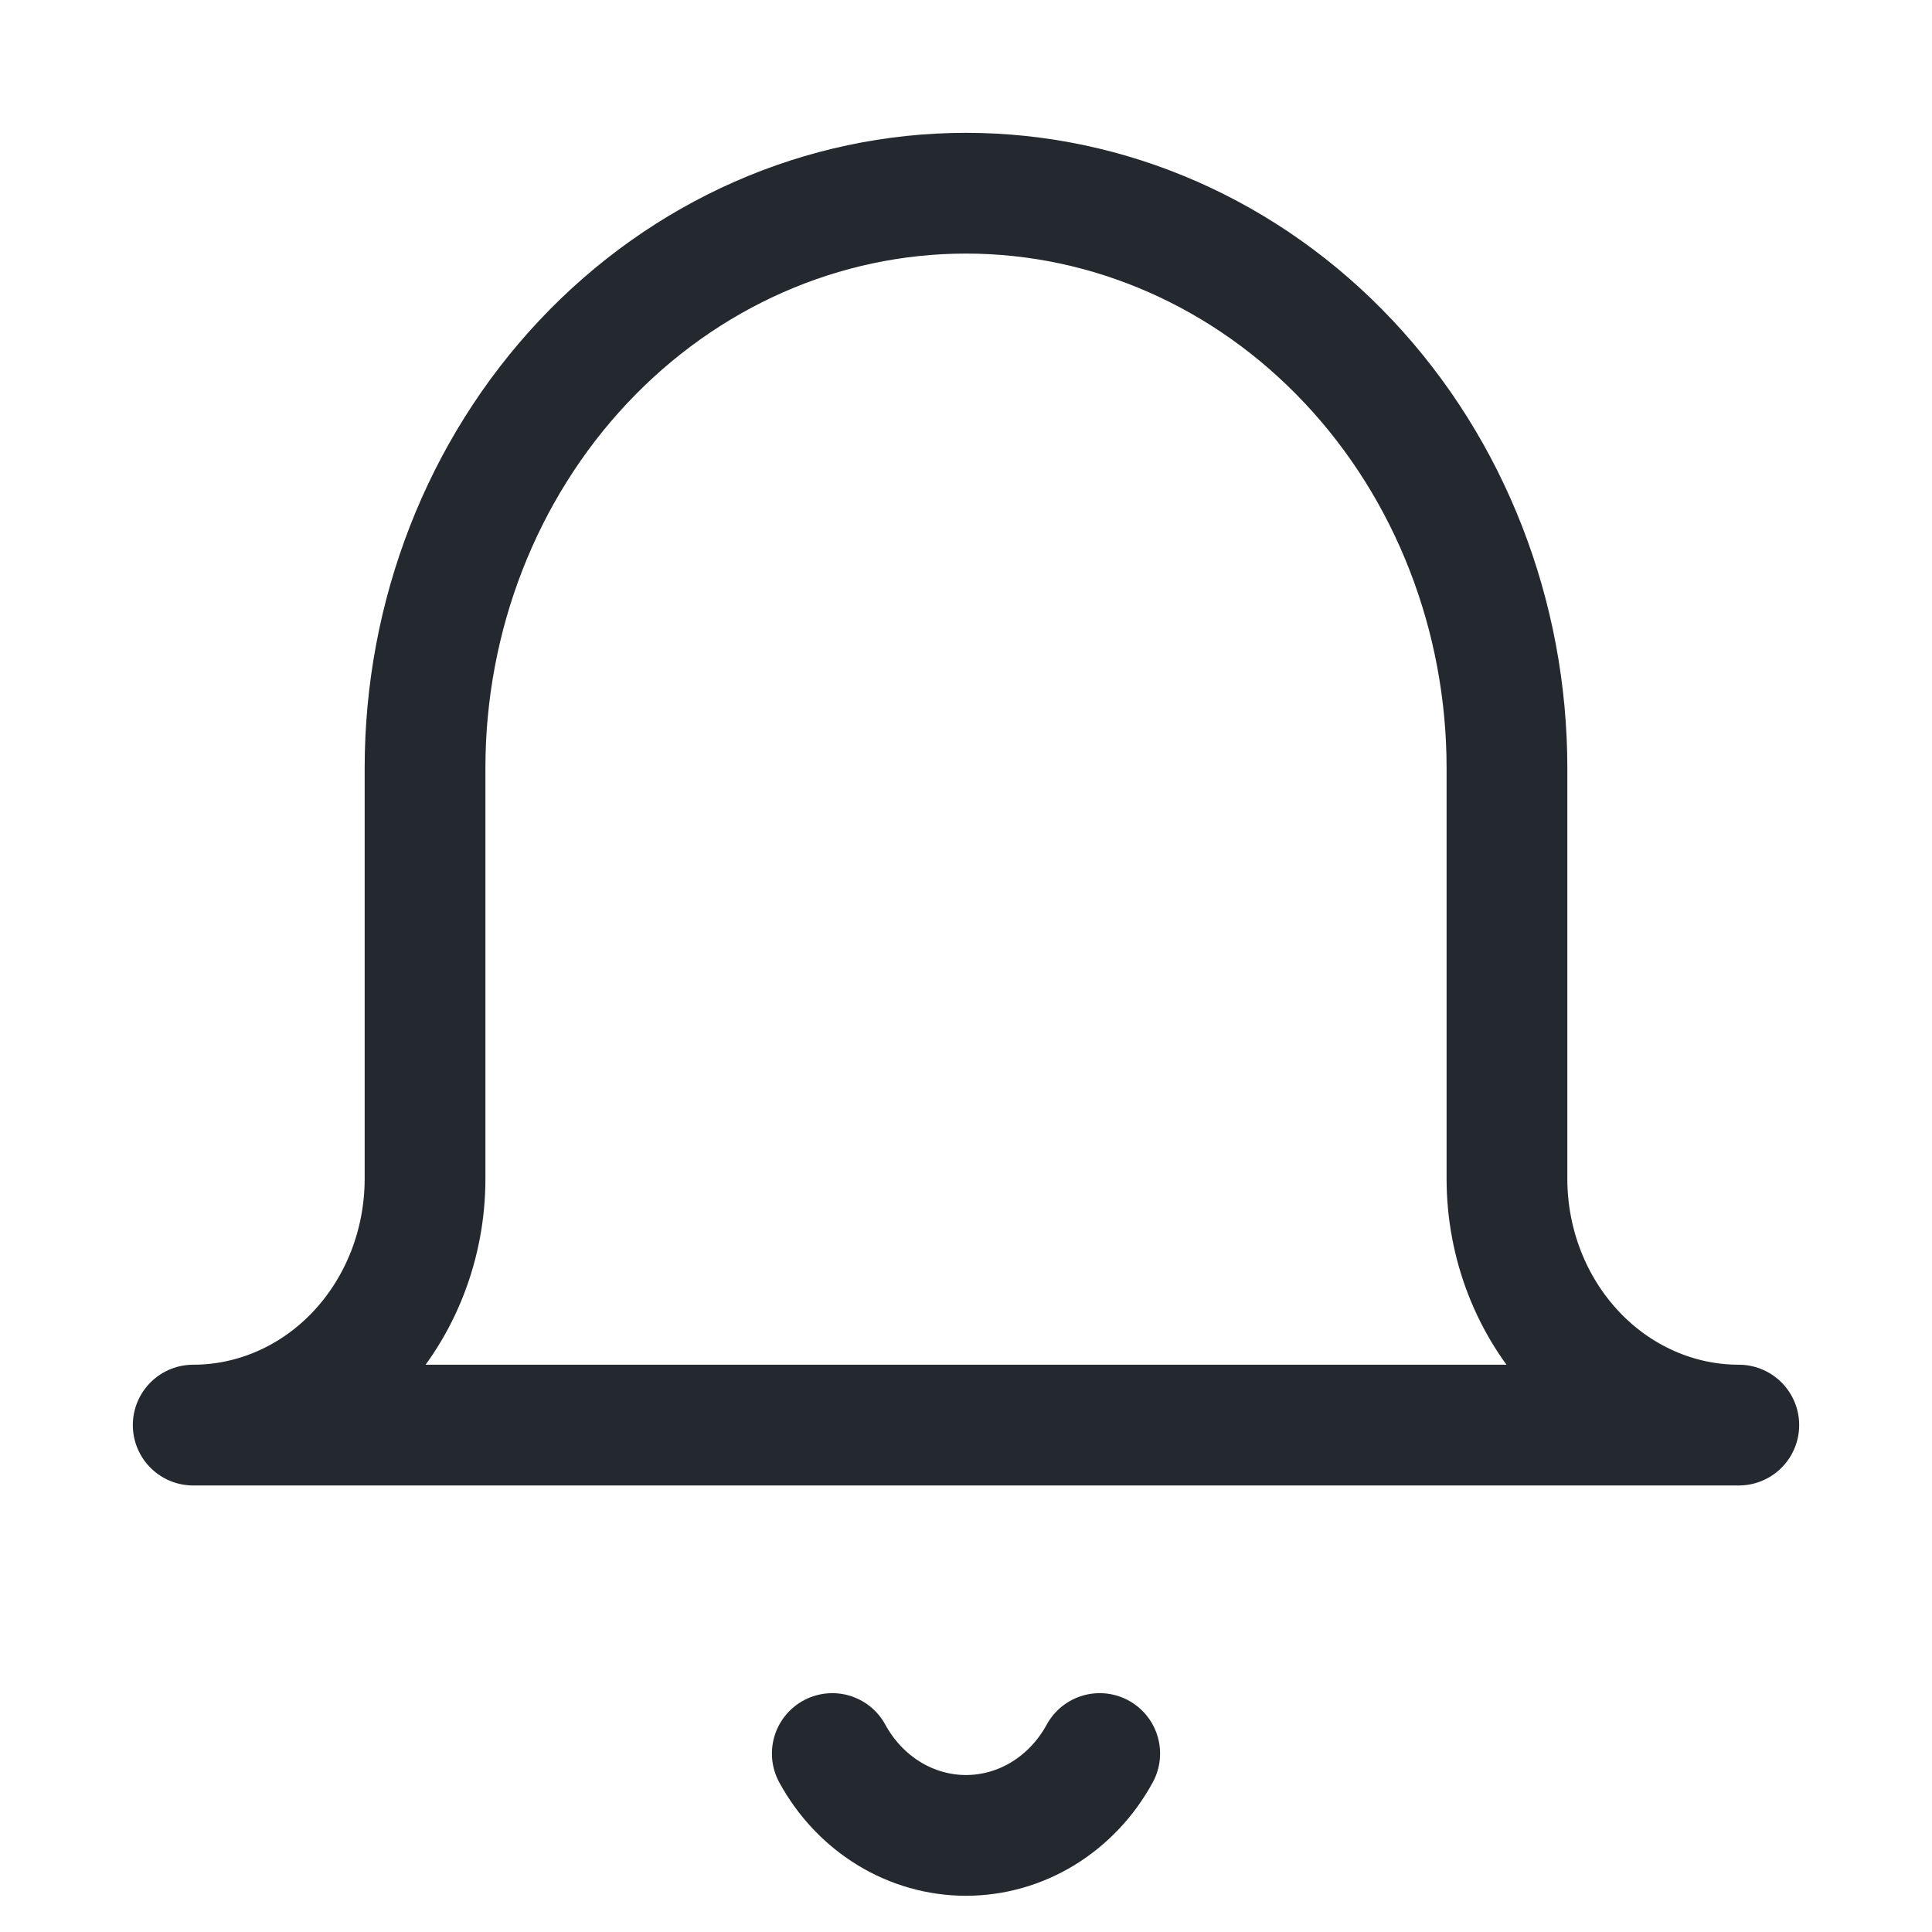
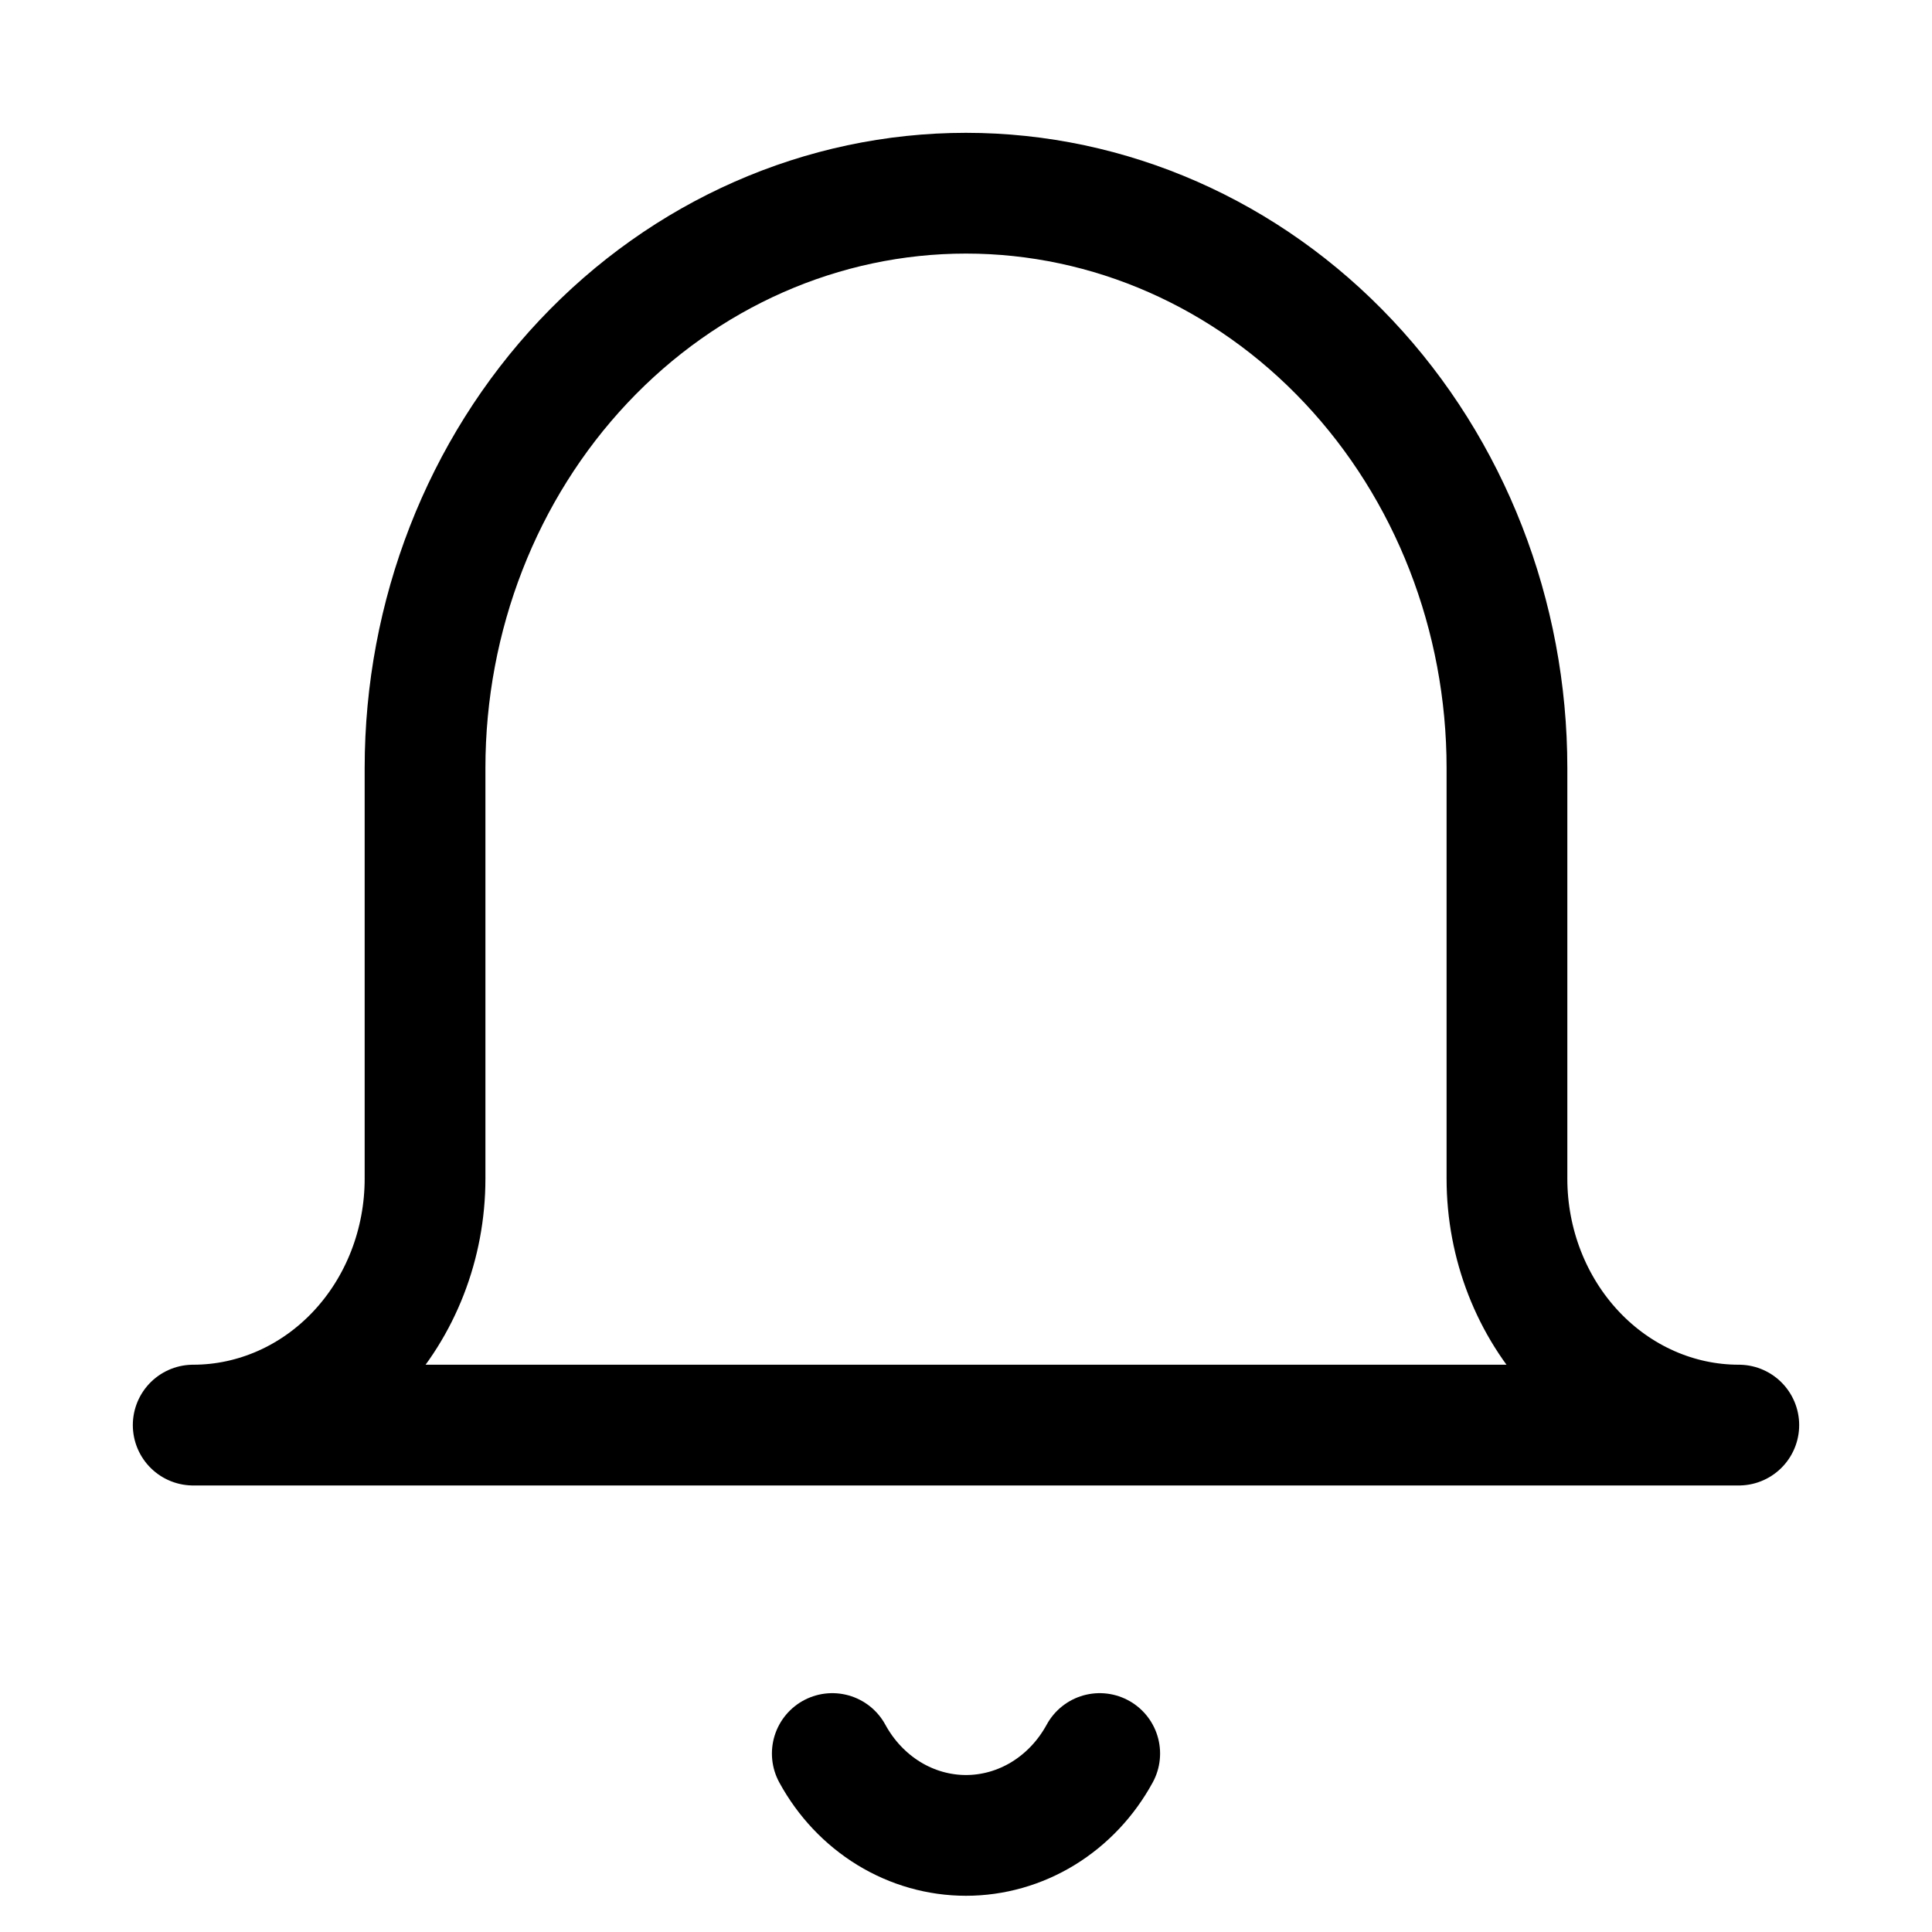
<svg xmlns="http://www.w3.org/2000/svg" width="24" height="24" viewBox="0 0 24 24" fill="none">
-   <path d="M13.661 21.783C13.492 22.093 13.25 22.349 12.958 22.528C12.667 22.706 12.336 22.8 12 22.8C11.664 22.8 11.333 22.706 11.042 22.528C10.75 22.349 10.508 22.093 10.339 21.783M21.6 17.703H2.4C3.164 17.703 3.897 17.38 4.437 16.806C4.977 16.232 5.28 15.454 5.28 14.642V9.541C5.28 7.647 5.988 5.831 7.248 4.492C8.509 3.152 10.218 2.4 12 2.4C13.782 2.4 15.492 3.152 16.752 4.492C18.012 5.831 18.72 7.647 18.72 9.541V14.642C18.72 15.454 19.024 16.232 19.564 16.806C20.104 17.38 20.836 17.703 21.6 17.703Z" stroke="#24292F" stroke-width="1.5" stroke-linecap="round" stroke-linejoin="round" />
+   <path d="M13.661 21.783C13.492 22.093 13.25 22.349 12.958 22.528C12.667 22.706 12.336 22.8 12 22.8C11.664 22.8 11.333 22.706 11.042 22.528C10.75 22.349 10.508 22.093 10.339 21.783M21.6 17.703H2.4C3.164 17.703 3.897 17.38 4.437 16.806C4.977 16.232 5.28 15.454 5.28 14.642V9.541C5.28 7.647 5.988 5.831 7.248 4.492C8.509 3.152 10.218 2.4 12 2.4C13.782 2.4 15.492 3.152 16.752 4.492C18.012 5.831 18.72 7.647 18.72 9.541V14.642C18.72 15.454 19.024 16.232 19.564 16.806C20.104 17.38 20.836 17.703 21.6 17.703Z" stroke="currentColor" stroke-width="1.5" stroke-linecap="round" stroke-linejoin="round" />
</svg>
